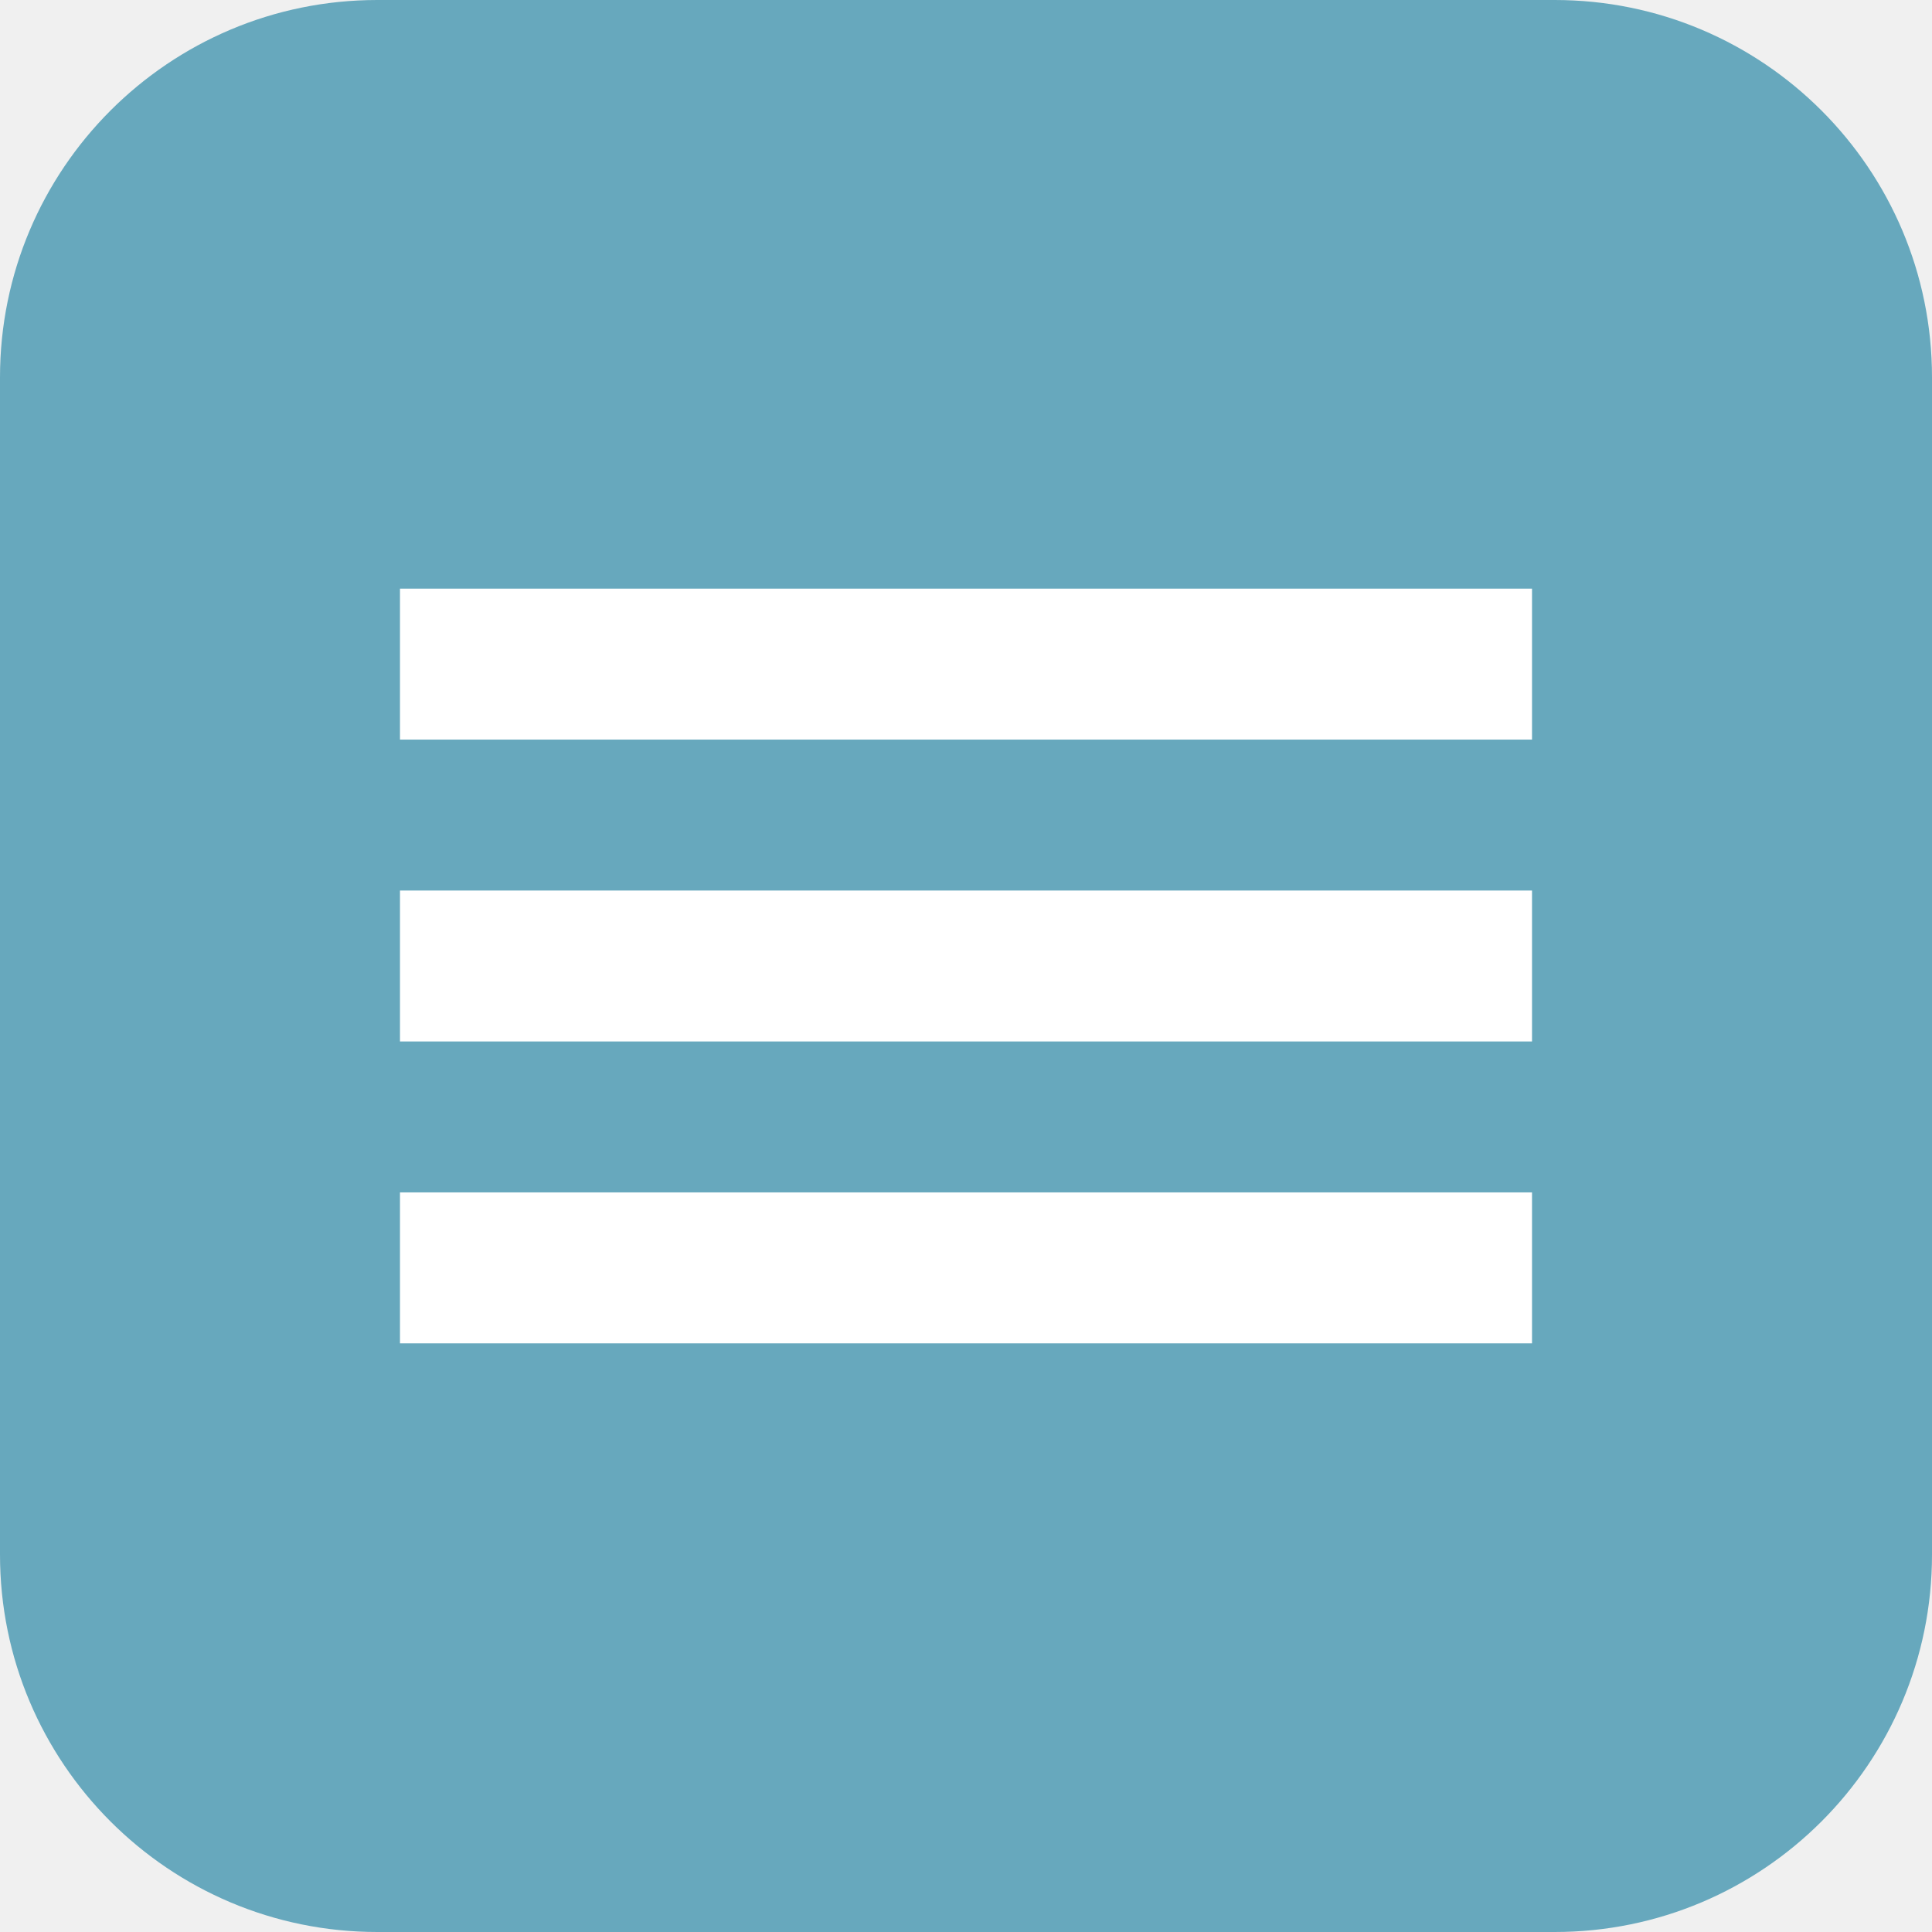
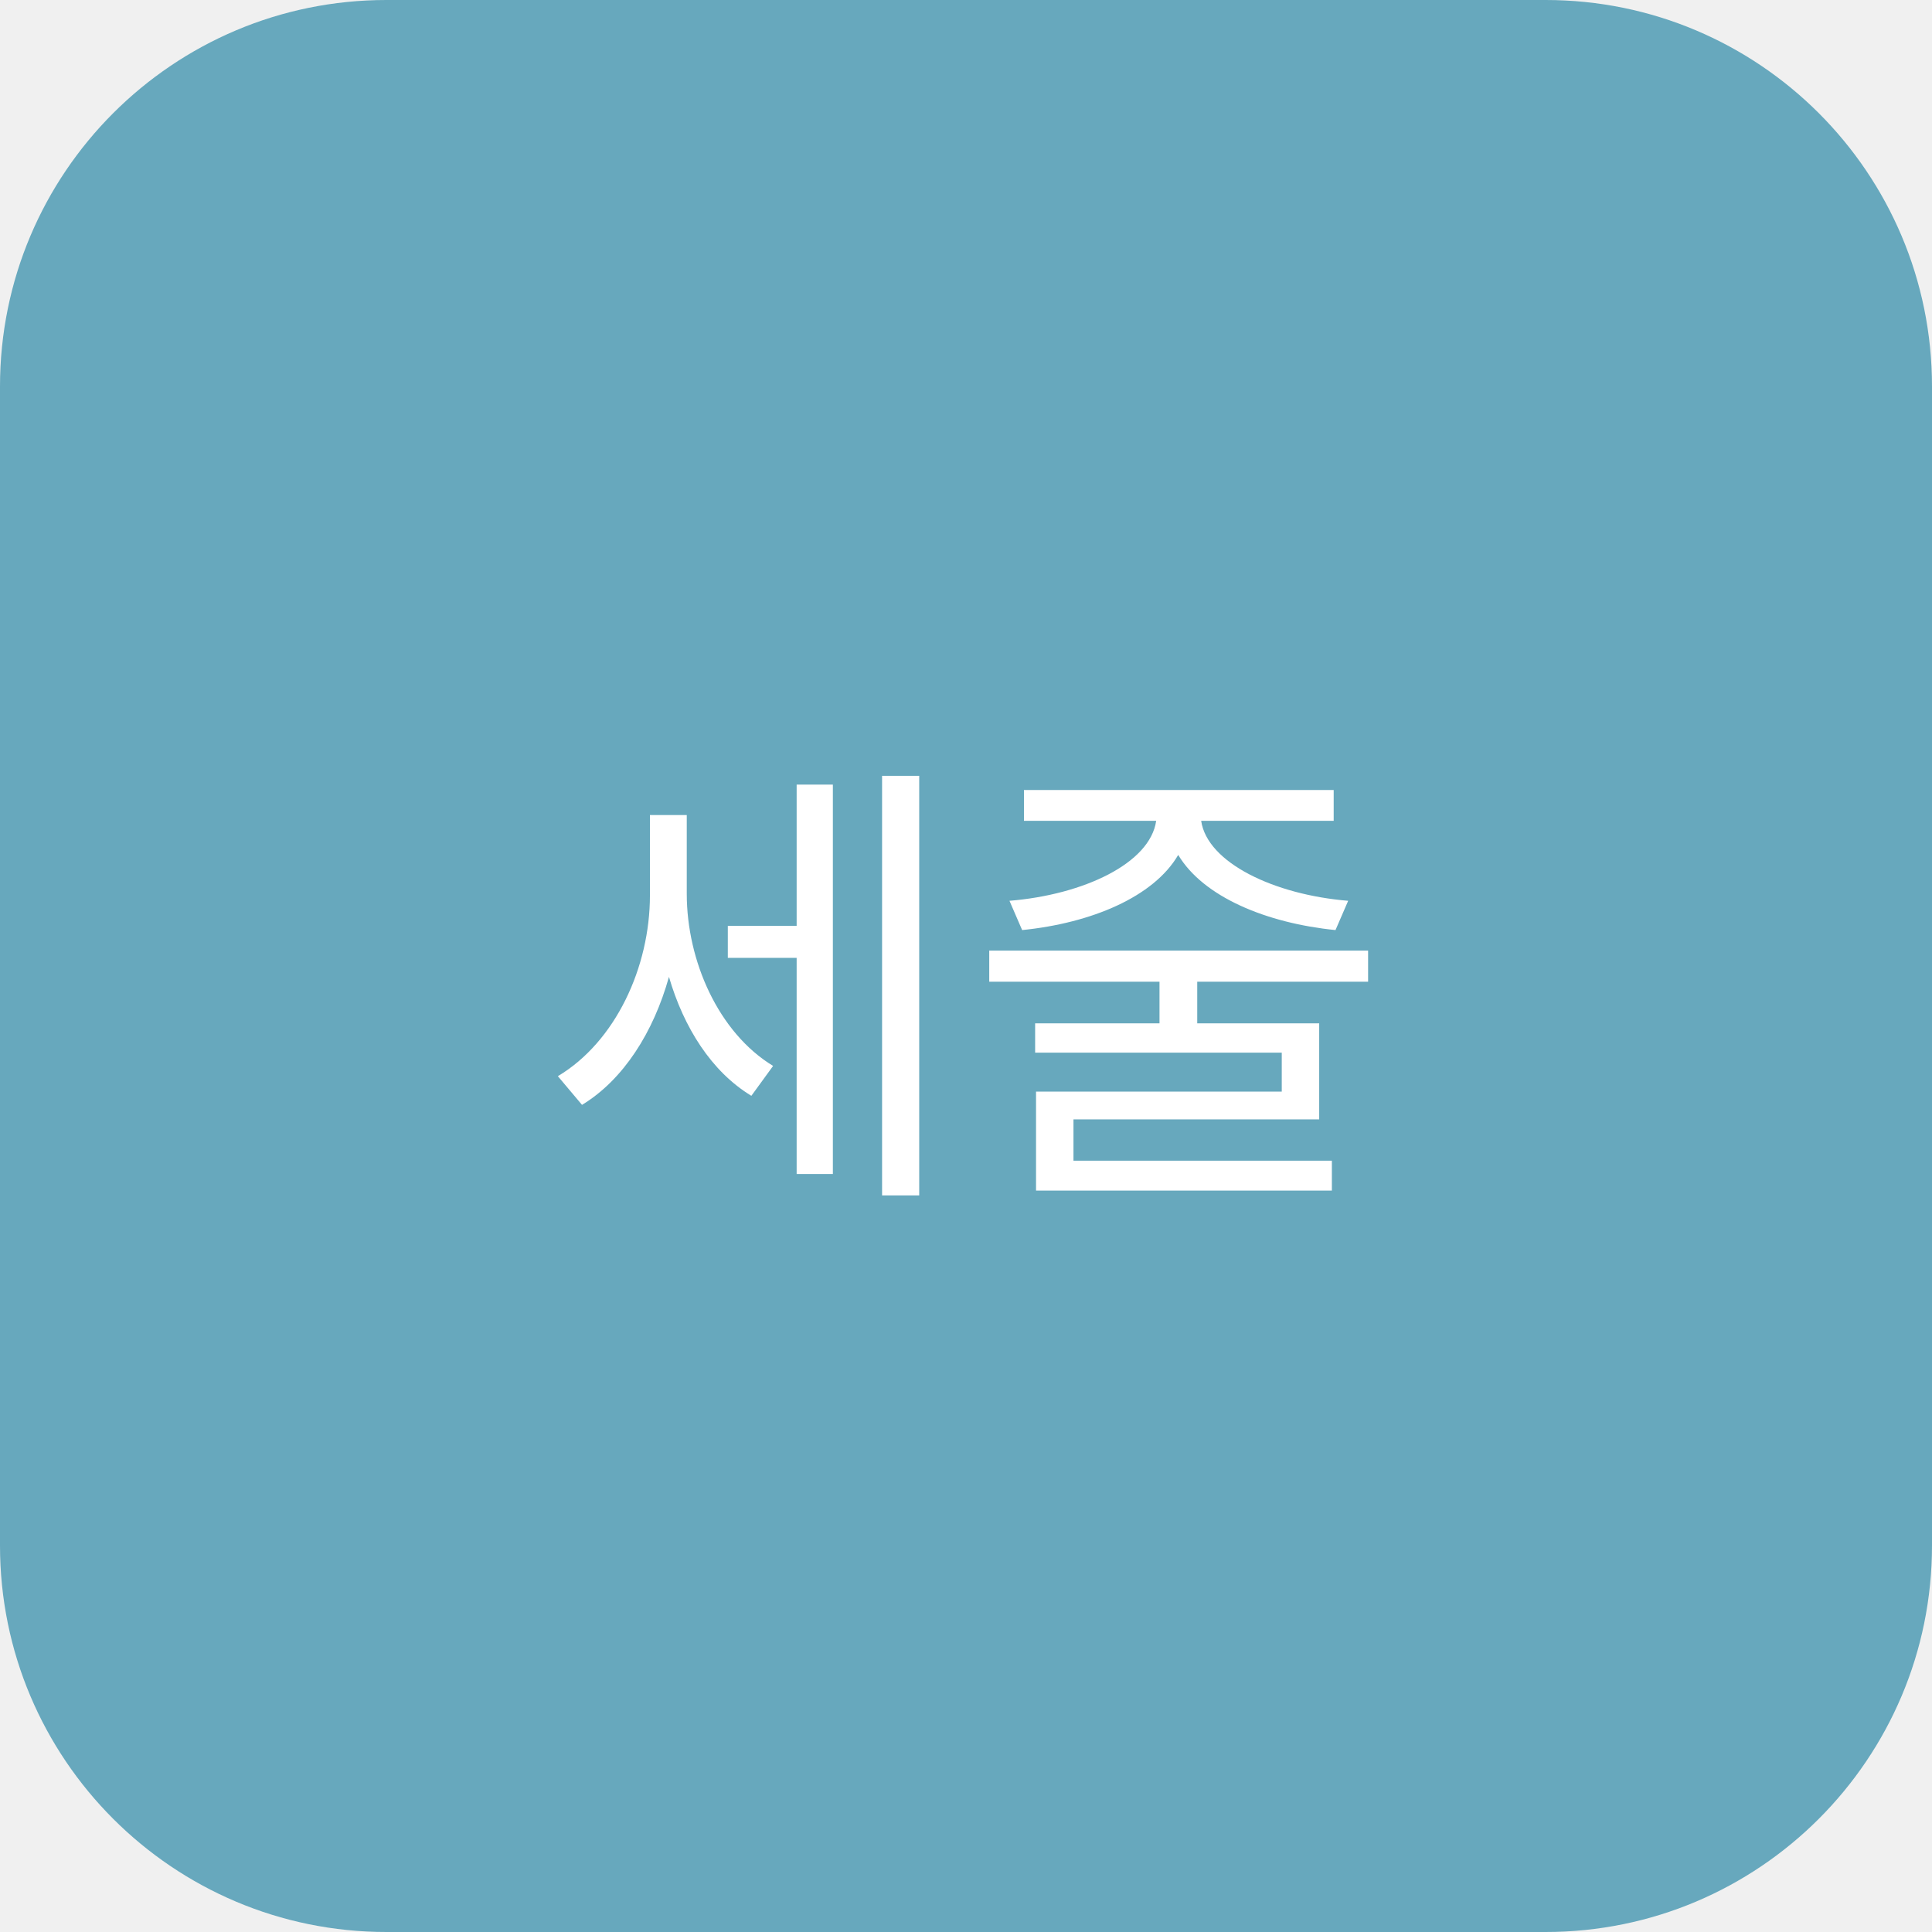
- <svg xmlns="http://www.w3.org/2000/svg" width="512" height="512" viewBox="0 0 512 512" fill="none">
-   <rect width="512" height="512" rx="100" fill="#67A8BD" />
-   <g transform="translate(106, 156)">
-     <rect x="0" y="0" width="300" height="40" fill="white" />
-     <rect x="0" y="80" width="300" height="40" fill="white" />
-     <rect x="0" y="160" width="300" height="40" fill="white" />
-   </g>
+ <svg xmlns="http://www.w3.org/2000/svg" width="100" height="100" viewBox="0 0 100 100">
+   <rect width="100" height="100" rx="20" fill="#67a8bd" />
+   <text x="50" y="60" font-family="Arial" font-size="24" fill="white" text-anchor="middle">세줄</text>
</svg>
